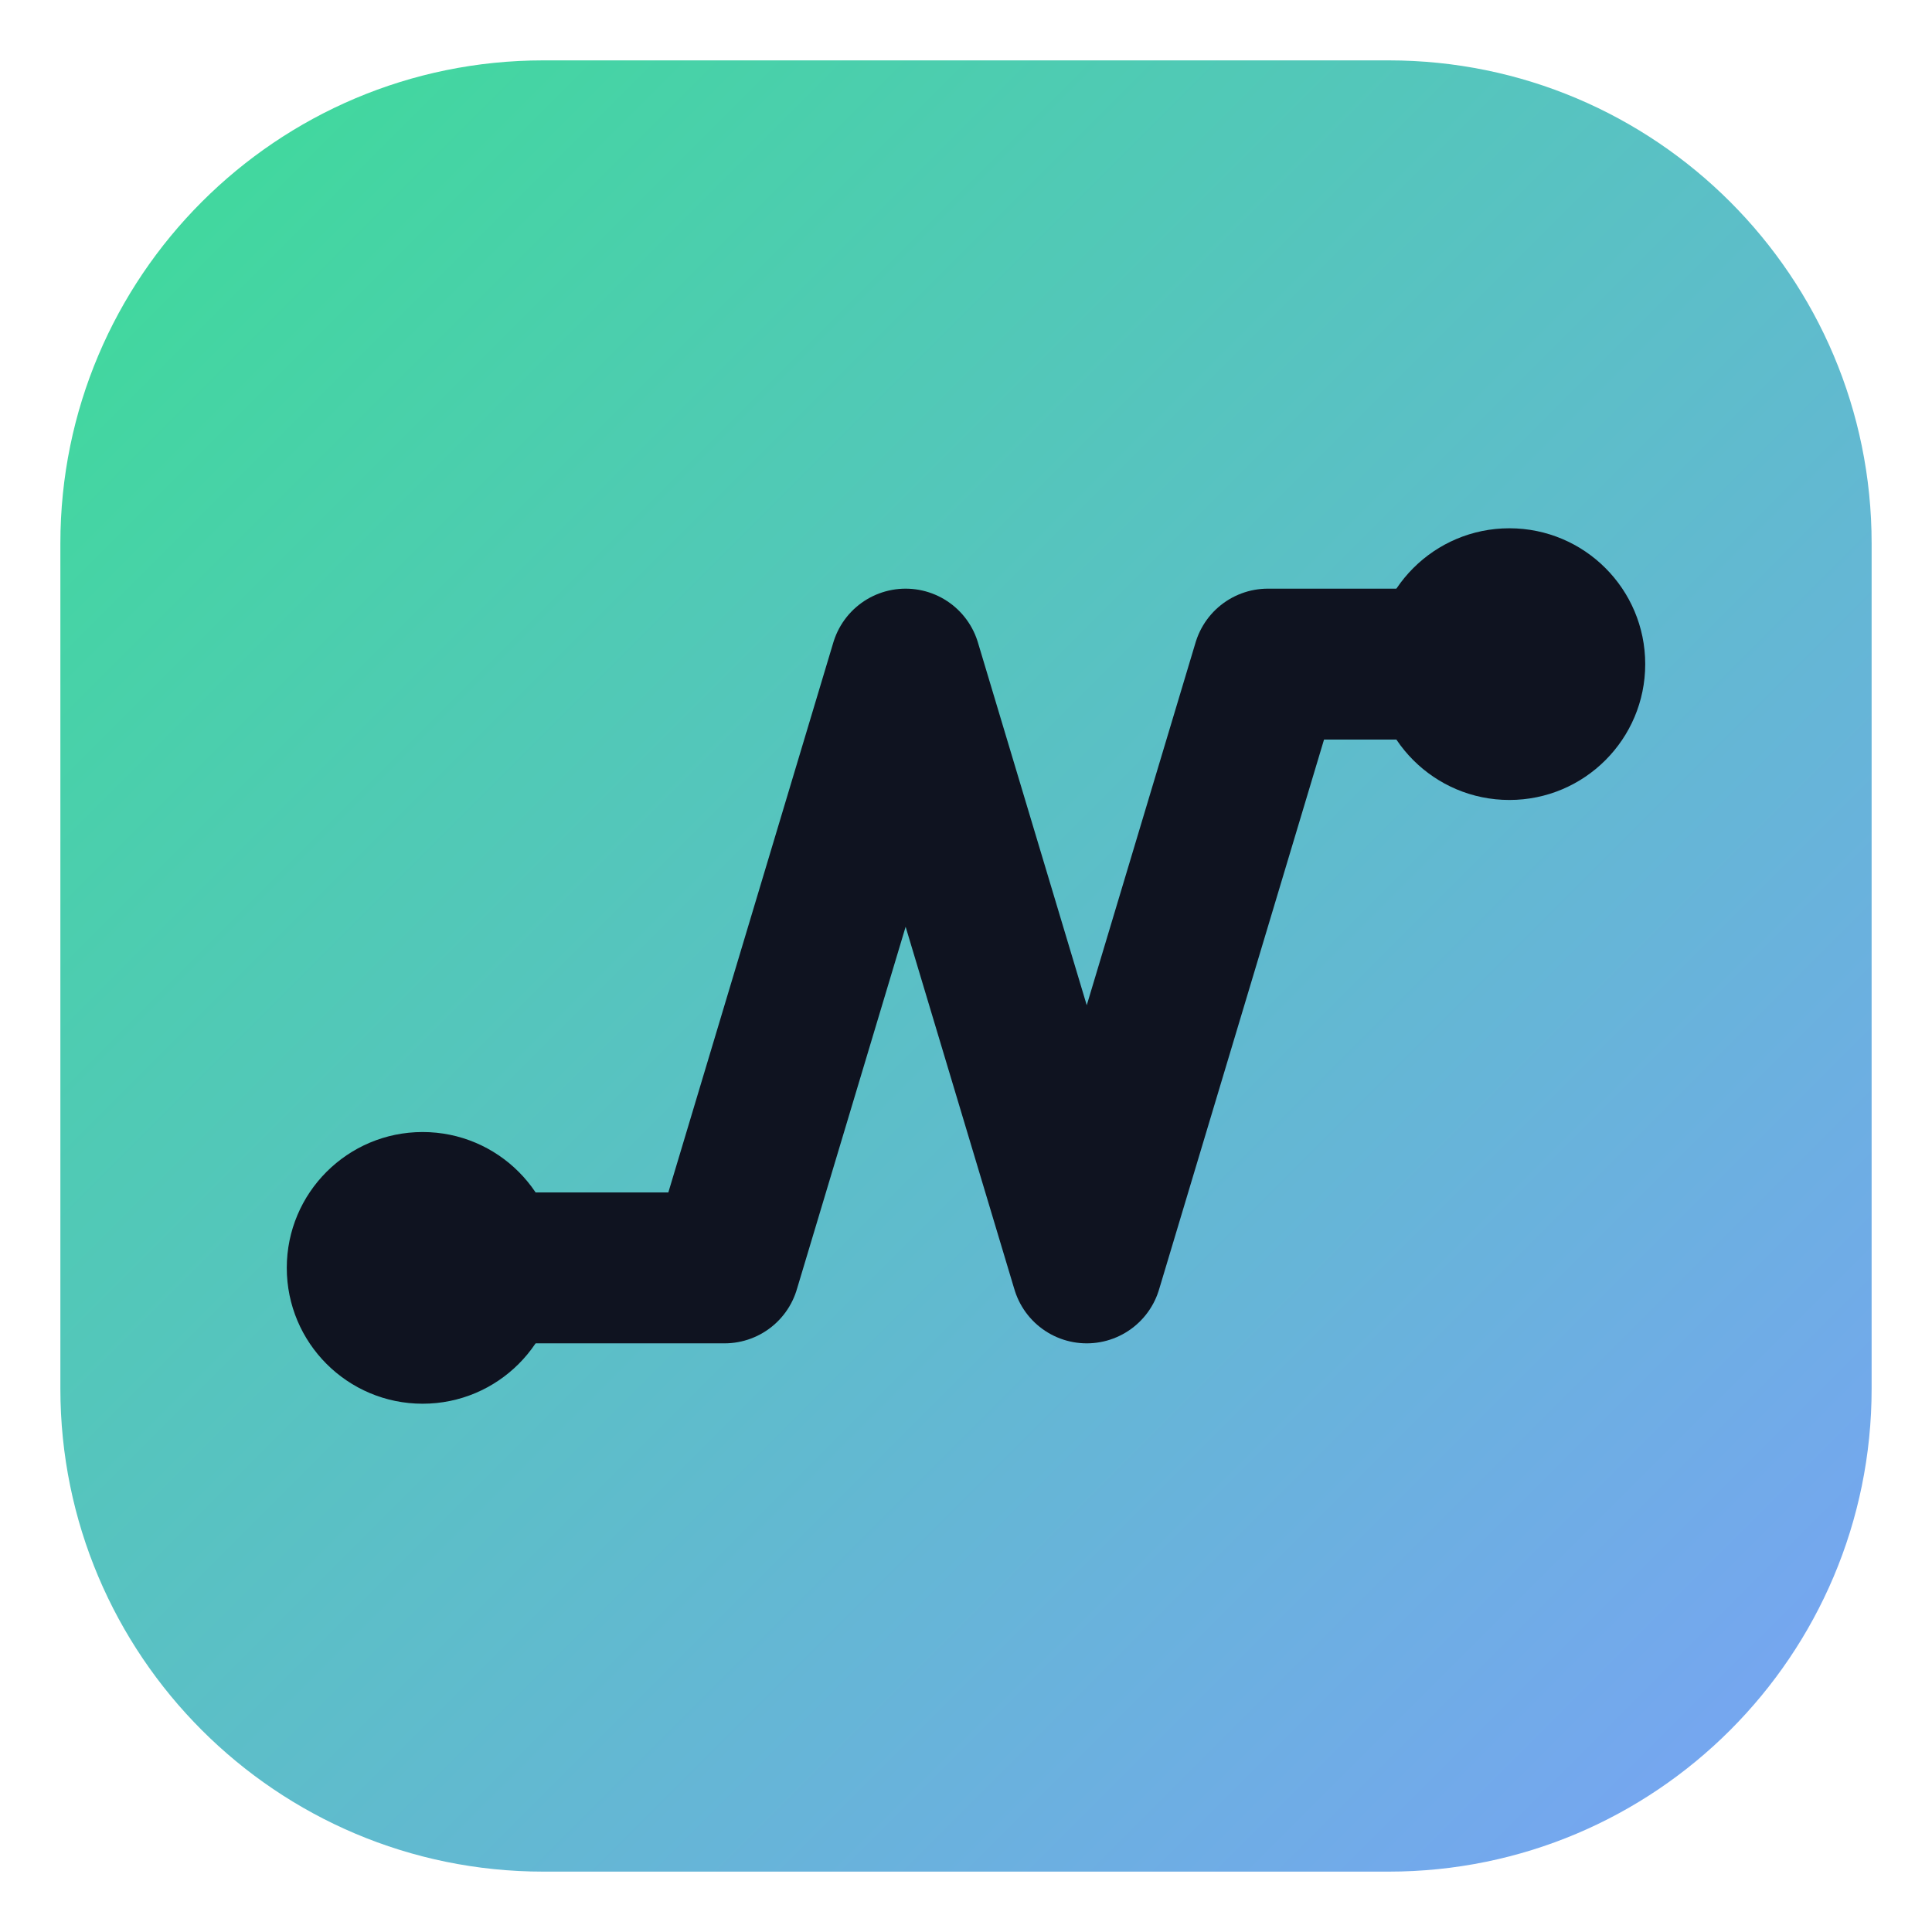
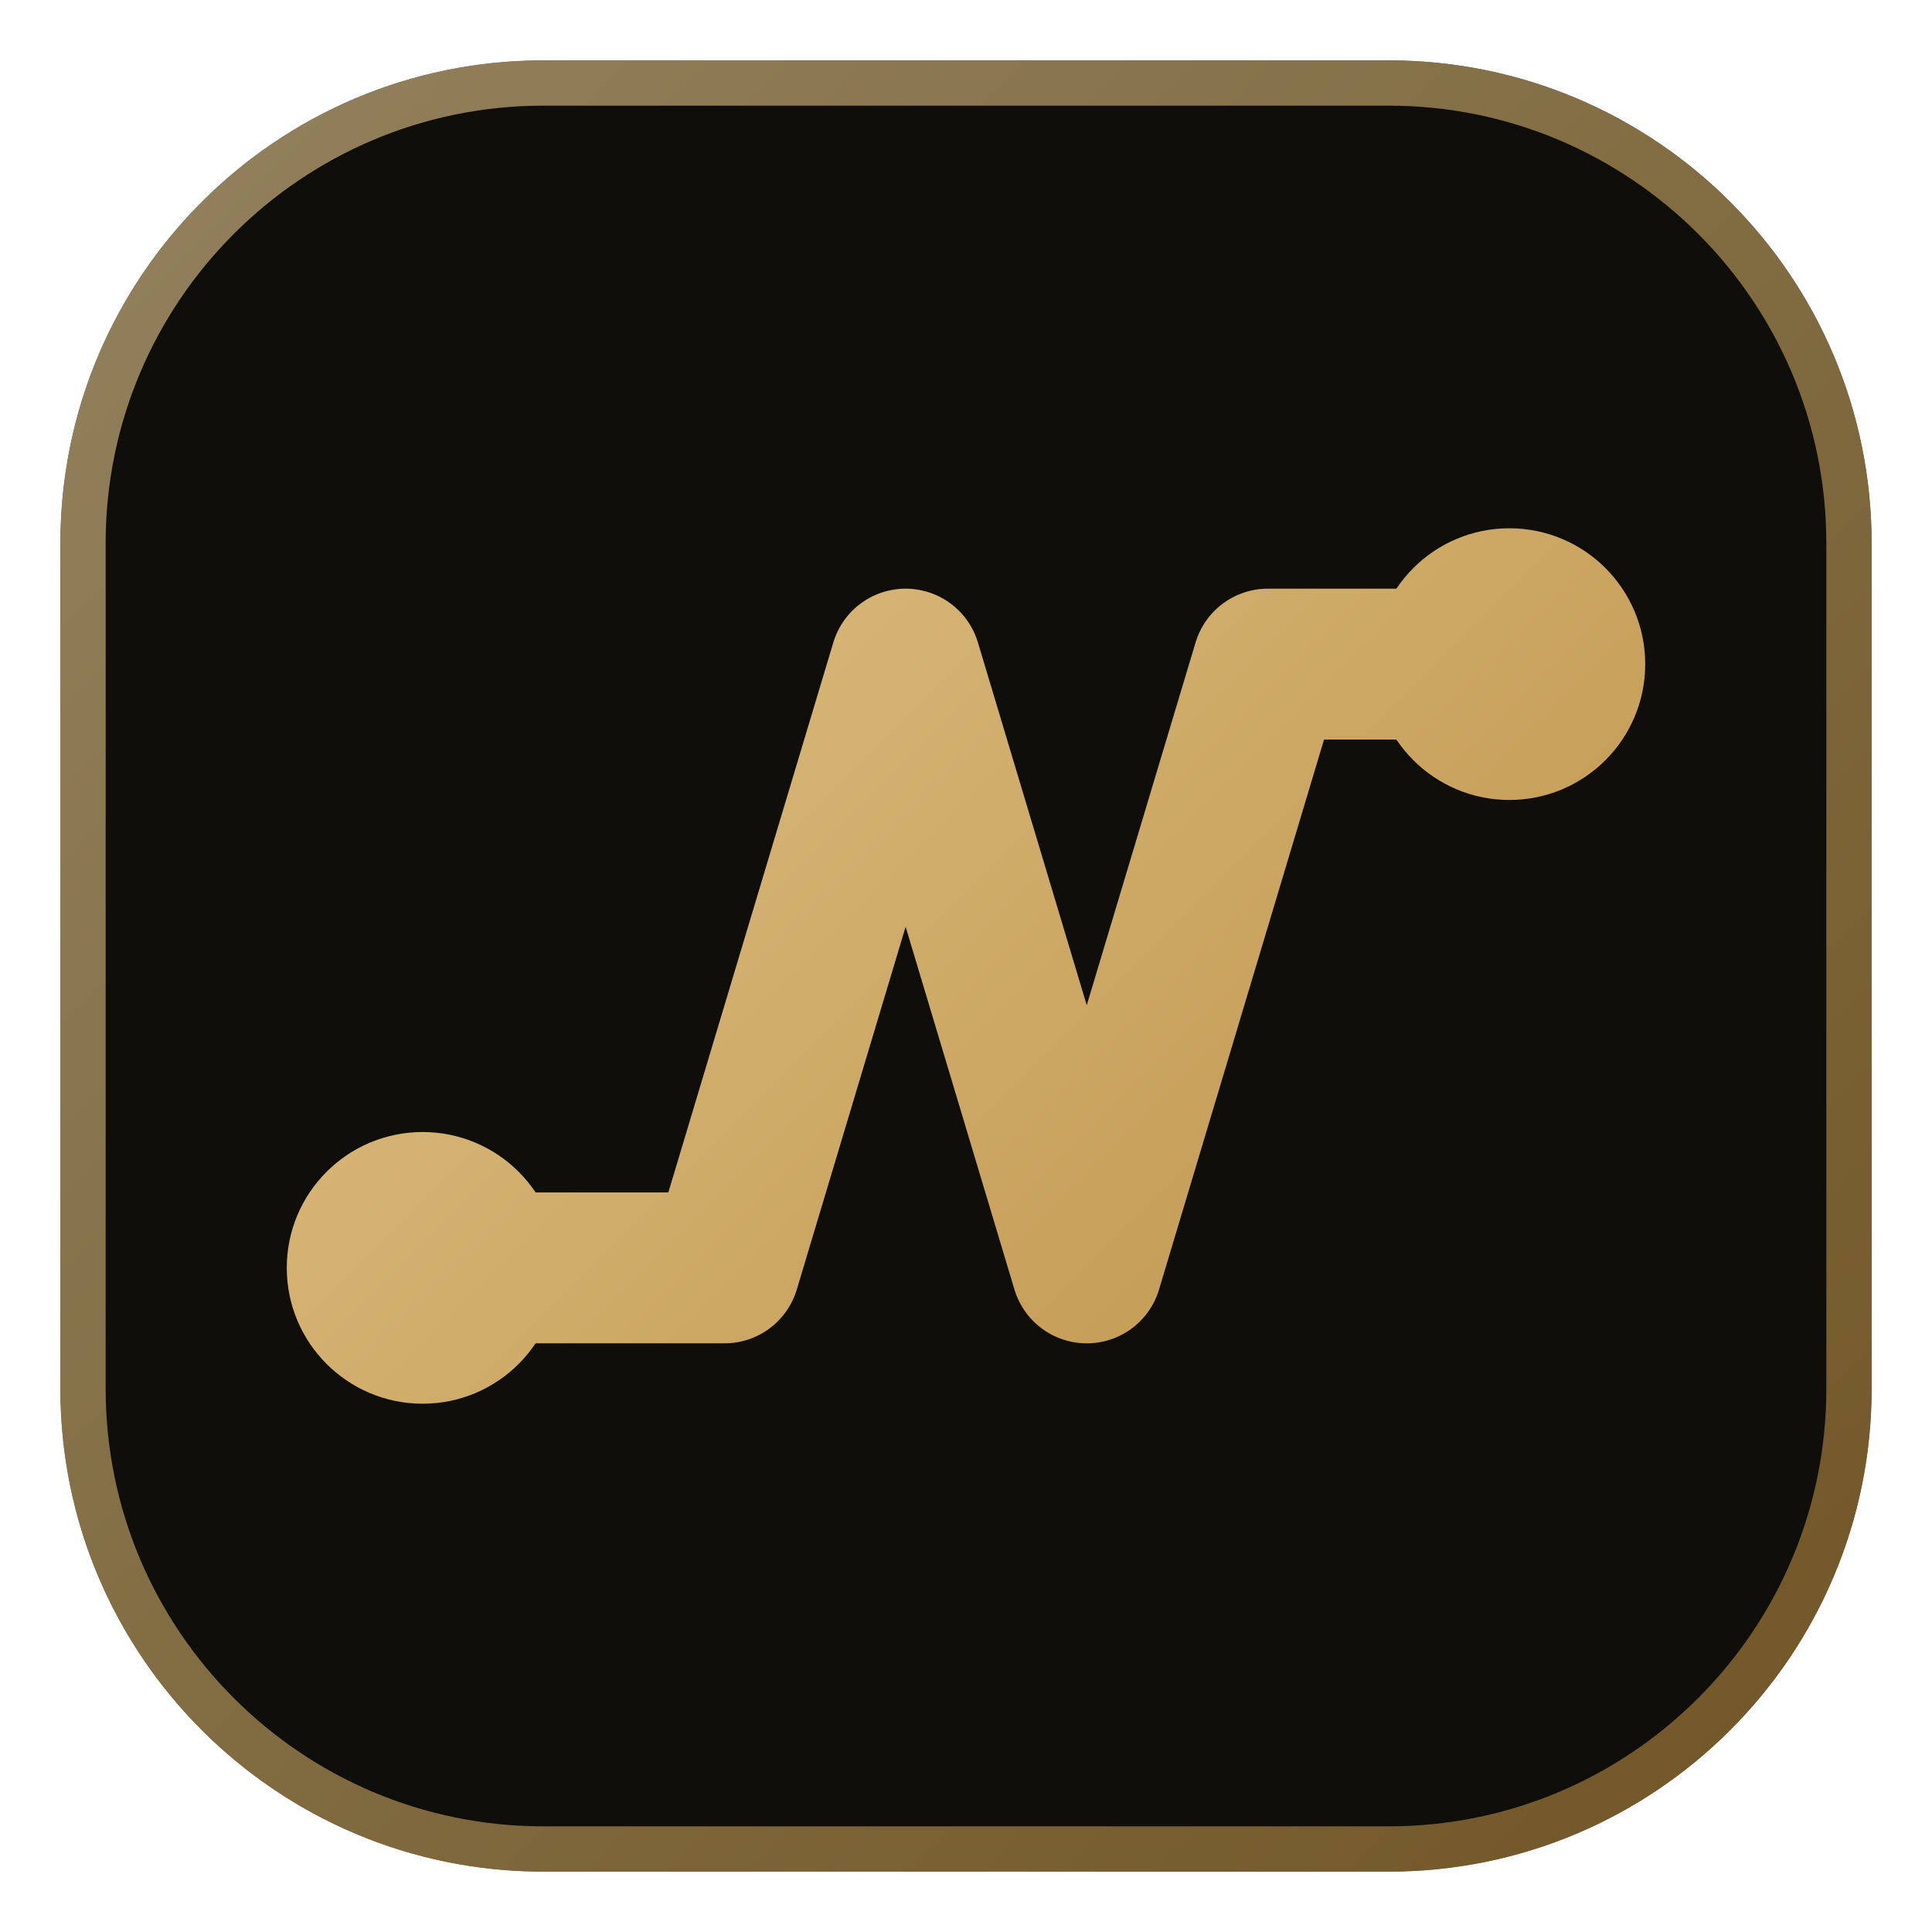
<svg xmlns="http://www.w3.org/2000/svg" viewBox="0 0 64 64">
  <defs>
-     <linearGradient id="g" x1="0" y1="0" x2="1" y2="1">
-       <stop offset="0" stop-color="#3ddc97" />
-       <stop offset="1" stop-color="#7aa2f7" />
+     <linearGradient id="g" x1="0" y1="0" x2="64" y2="64" gradientUnits="userSpaceOnUse">
+       <stop offset="0" stop-color="#ecd29a" />
+       <stop offset="1" stop-color="#b08234" />
    </linearGradient>
  </defs>
-   <rect x="2" y="2" width="60" height="60" rx="16" fill="url(#g)" />
-   <path d="M14 42 H24 L30 22 L36 42 L42 22 H50" fill="none" stroke="#0f1320" stroke-width="5" stroke-linecap="round" stroke-linejoin="round" />
-   <circle cx="14" cy="42" r="4.5" fill="#0f1320" />
-   <circle cx="50" cy="22" r="4.5" fill="#0f1320" />
+   <rect x="2" y="2" width="60" height="60" rx="16" fill="#100e0b" />
+   <rect x="2.75" y="2.75" width="58.5" height="58.5" rx="15.25" fill="none" stroke="url(#g)" stroke-opacity="0.6" stroke-width="1.5" />
+   <path d="M14 42 H24 L30 22 L36 42 L42 22 H50" fill="none" stroke="url(#g)" stroke-width="5" stroke-linecap="round" stroke-linejoin="round" />
+   <circle cx="14" cy="42" r="4.5" fill="url(#g)" />
+   <circle cx="50" cy="22" r="4.5" fill="url(#g)" />
</svg>
